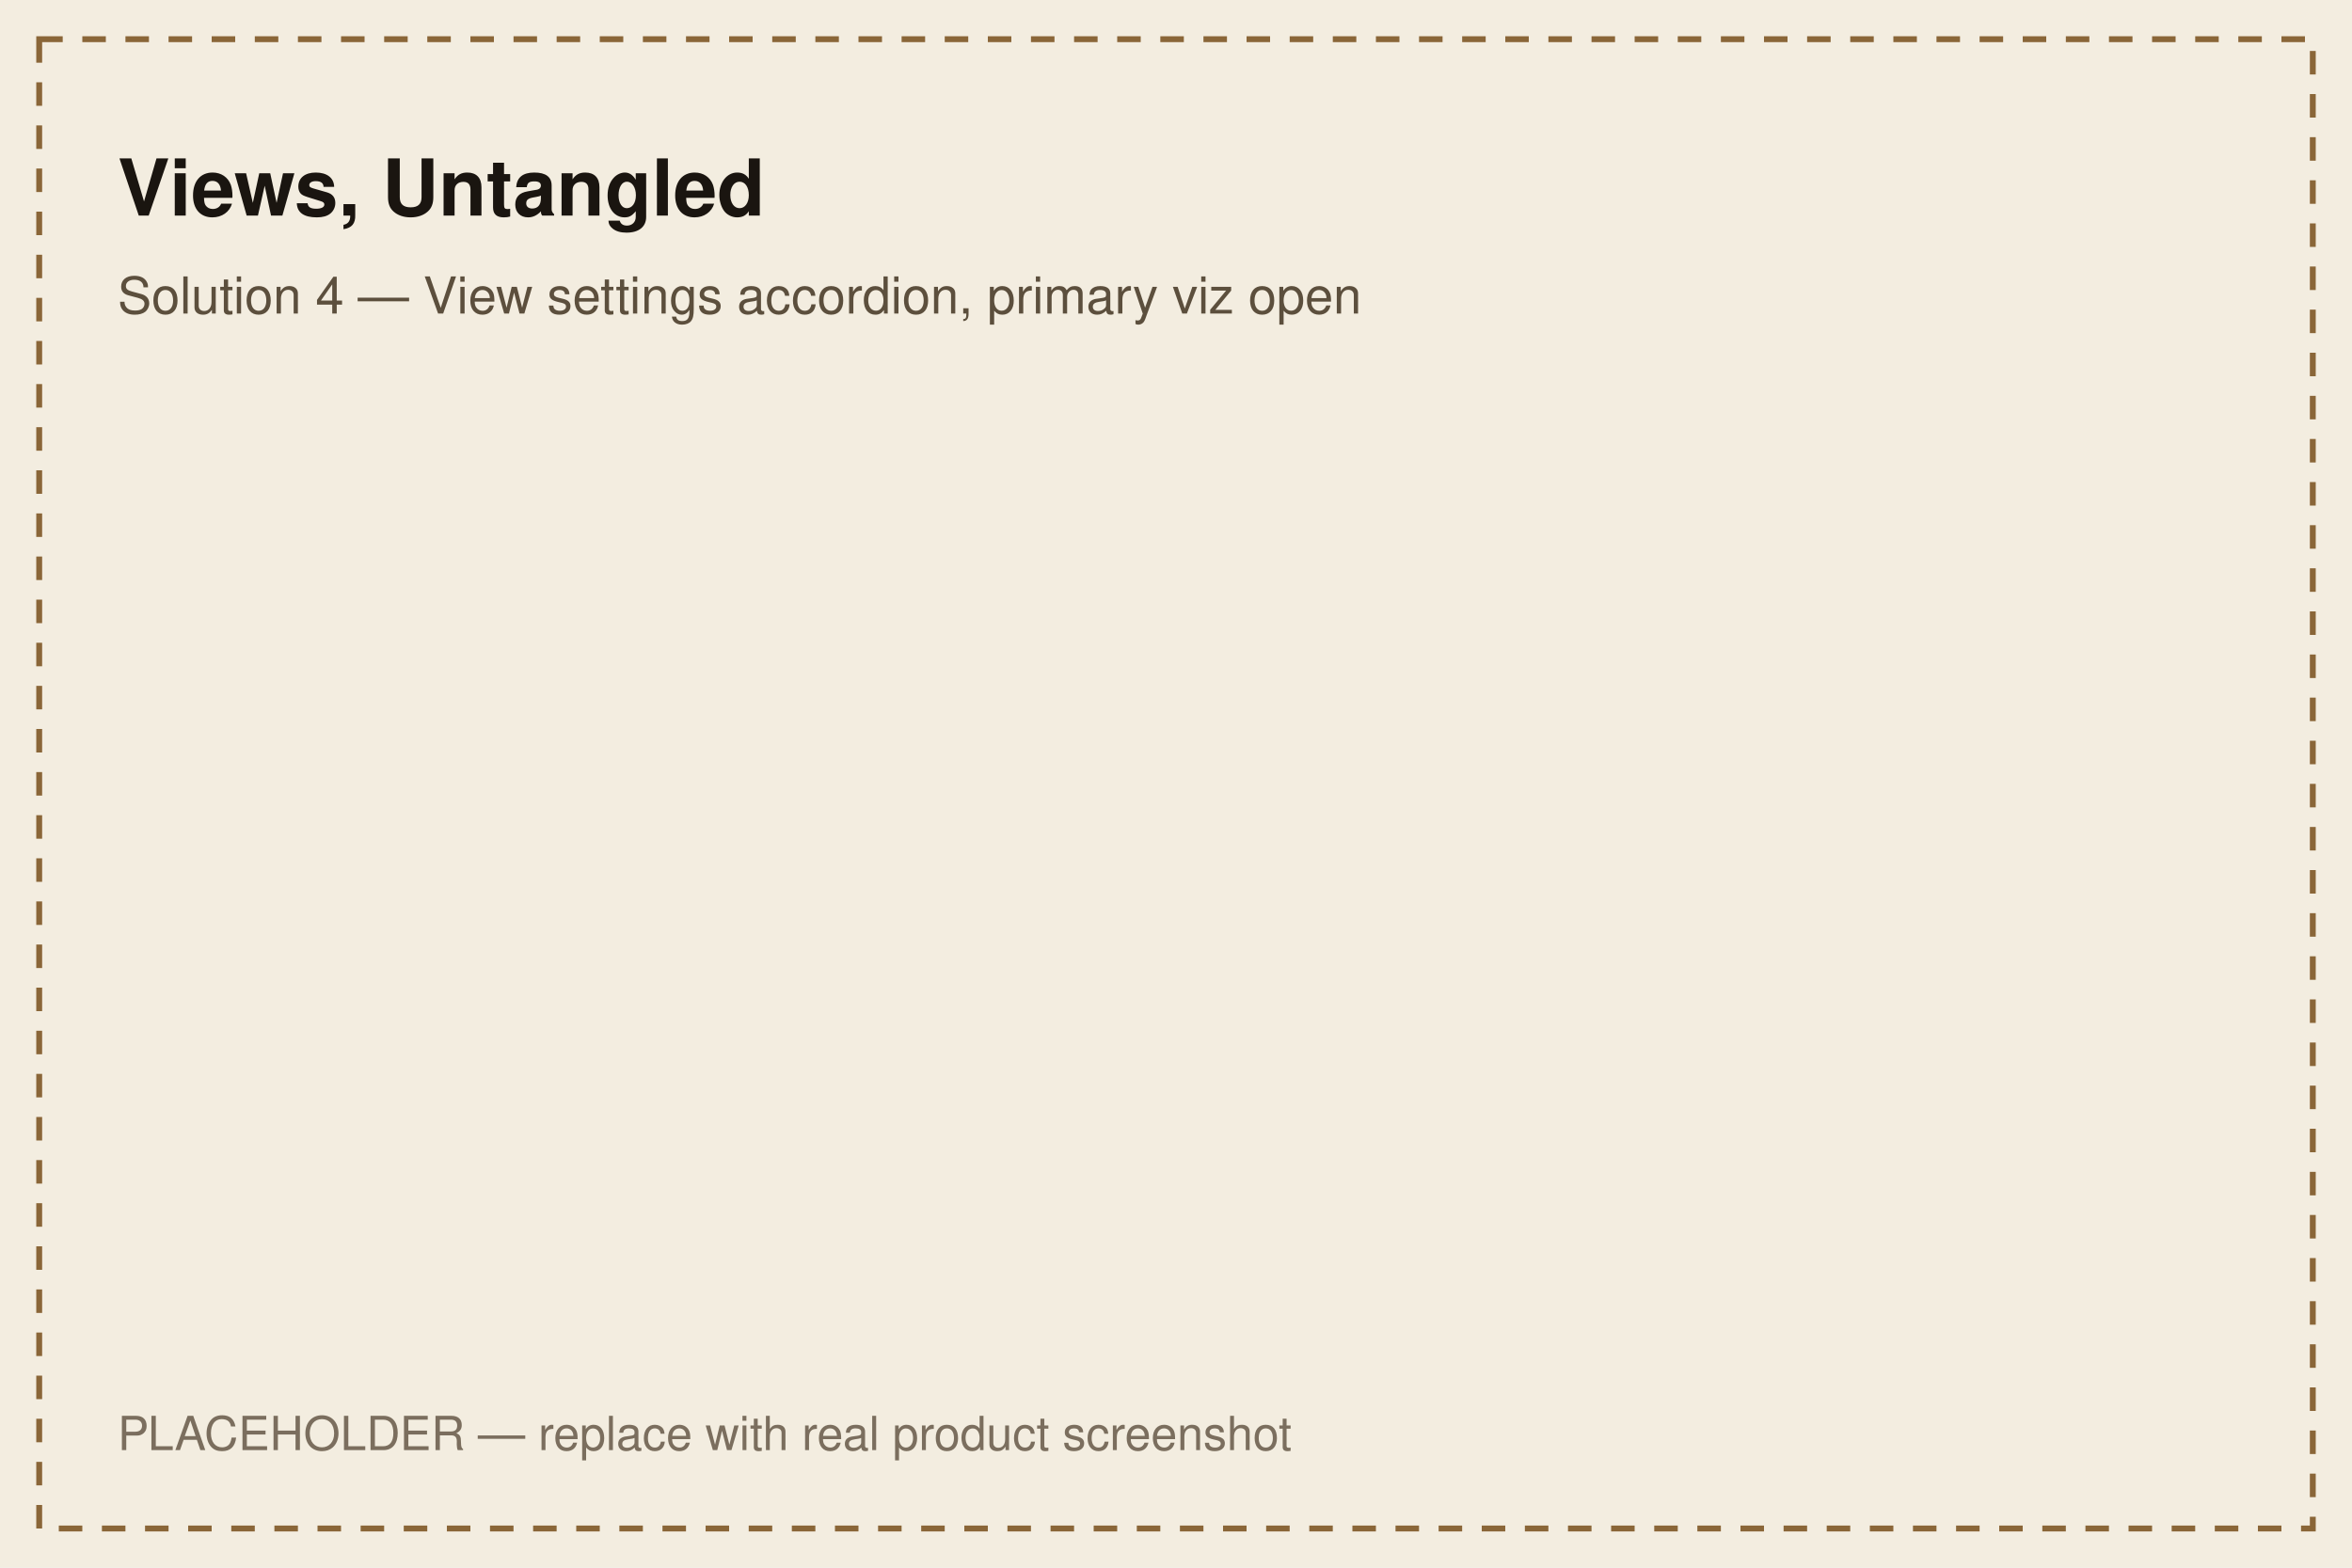
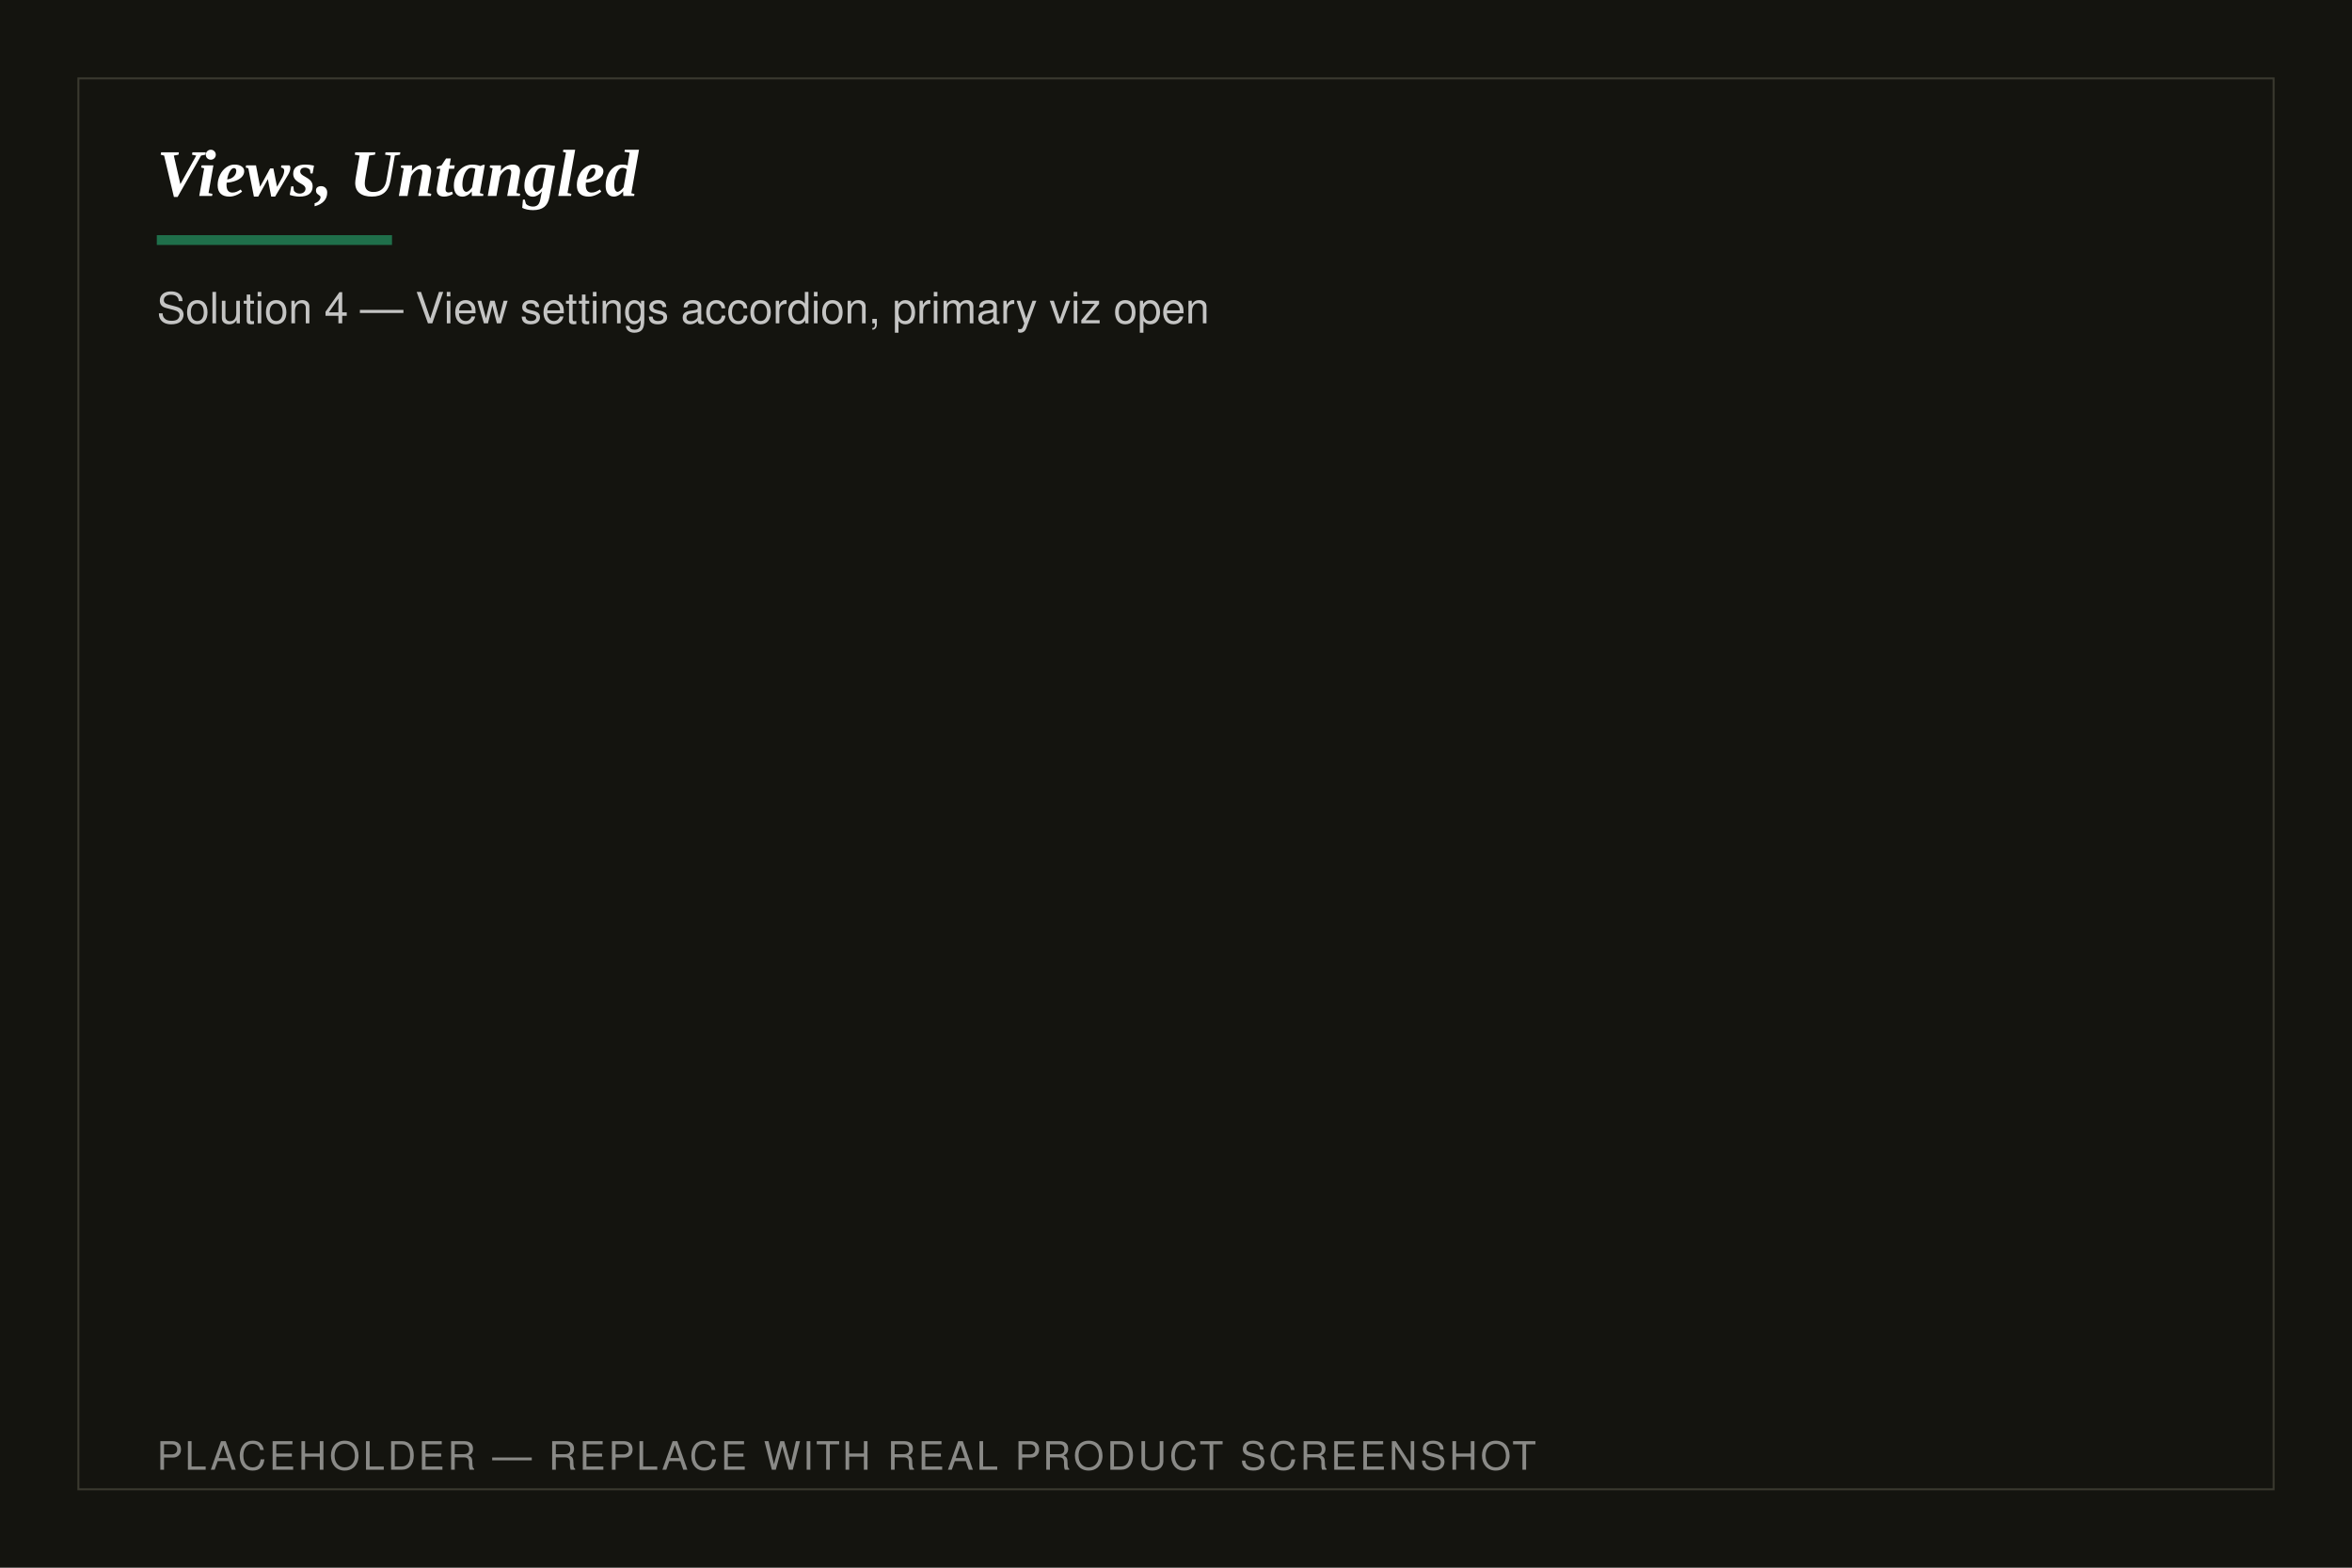
<svg xmlns="http://www.w3.org/2000/svg" width="1200" height="800" viewBox="0 0 1200 800">
-   <rect width="1200" height="800" fill="#F3EDE0" />
-   <rect x="20" y="20" width="1160" height="760" fill="none" stroke="#8a6638" stroke-width="3" stroke-dasharray="12 10" />
-   <text x="60" y="110" font-family="Helvetica, Arial, sans-serif" font-size="40" font-weight="bold" fill="#1a1510">Views, Untangled</text>
-   <text x="60" y="160" font-family="Helvetica, Arial, sans-serif" font-size="26" fill="#5c4f3d">Solution 4 — View settings accordion, primary viz open</text>
-   <text x="60" y="740" font-family="Helvetica, Arial, sans-serif" font-size="24" fill="#5c4f3d" opacity="0.8">PLACEHOLDER — replace with real product screenshot</text>
+   <rect width="1200" height="800" fill="#14140f" />
+   <rect x="40" y="40" width="1120" height="720" fill="none" stroke="#3a392f" stroke-width="1" />
+   <rect x="80" y="120" width="120" height="5" fill="#1f6f4a" />
+   <text x="80" y="100" font-family="Georgia, 'Times New Roman', serif" font-style="italic" font-weight="600" font-size="34" fill="#ffffff">Views, Untangled</text>
+   <text x="80" y="165" font-family="Helvetica, Arial, sans-serif" font-size="22" fill="#ffffff" opacity="0.75">Solution 4 — View settings accordion, primary viz open</text>
+   <text x="80" y="750" font-family="Helvetica, Arial, sans-serif" font-size="20" letter-spacing="1.5" fill="#ffffff" opacity="0.5">PLACEHOLDER — REPLACE WITH REAL PRODUCT SCREENSHOT</text>
</svg>
